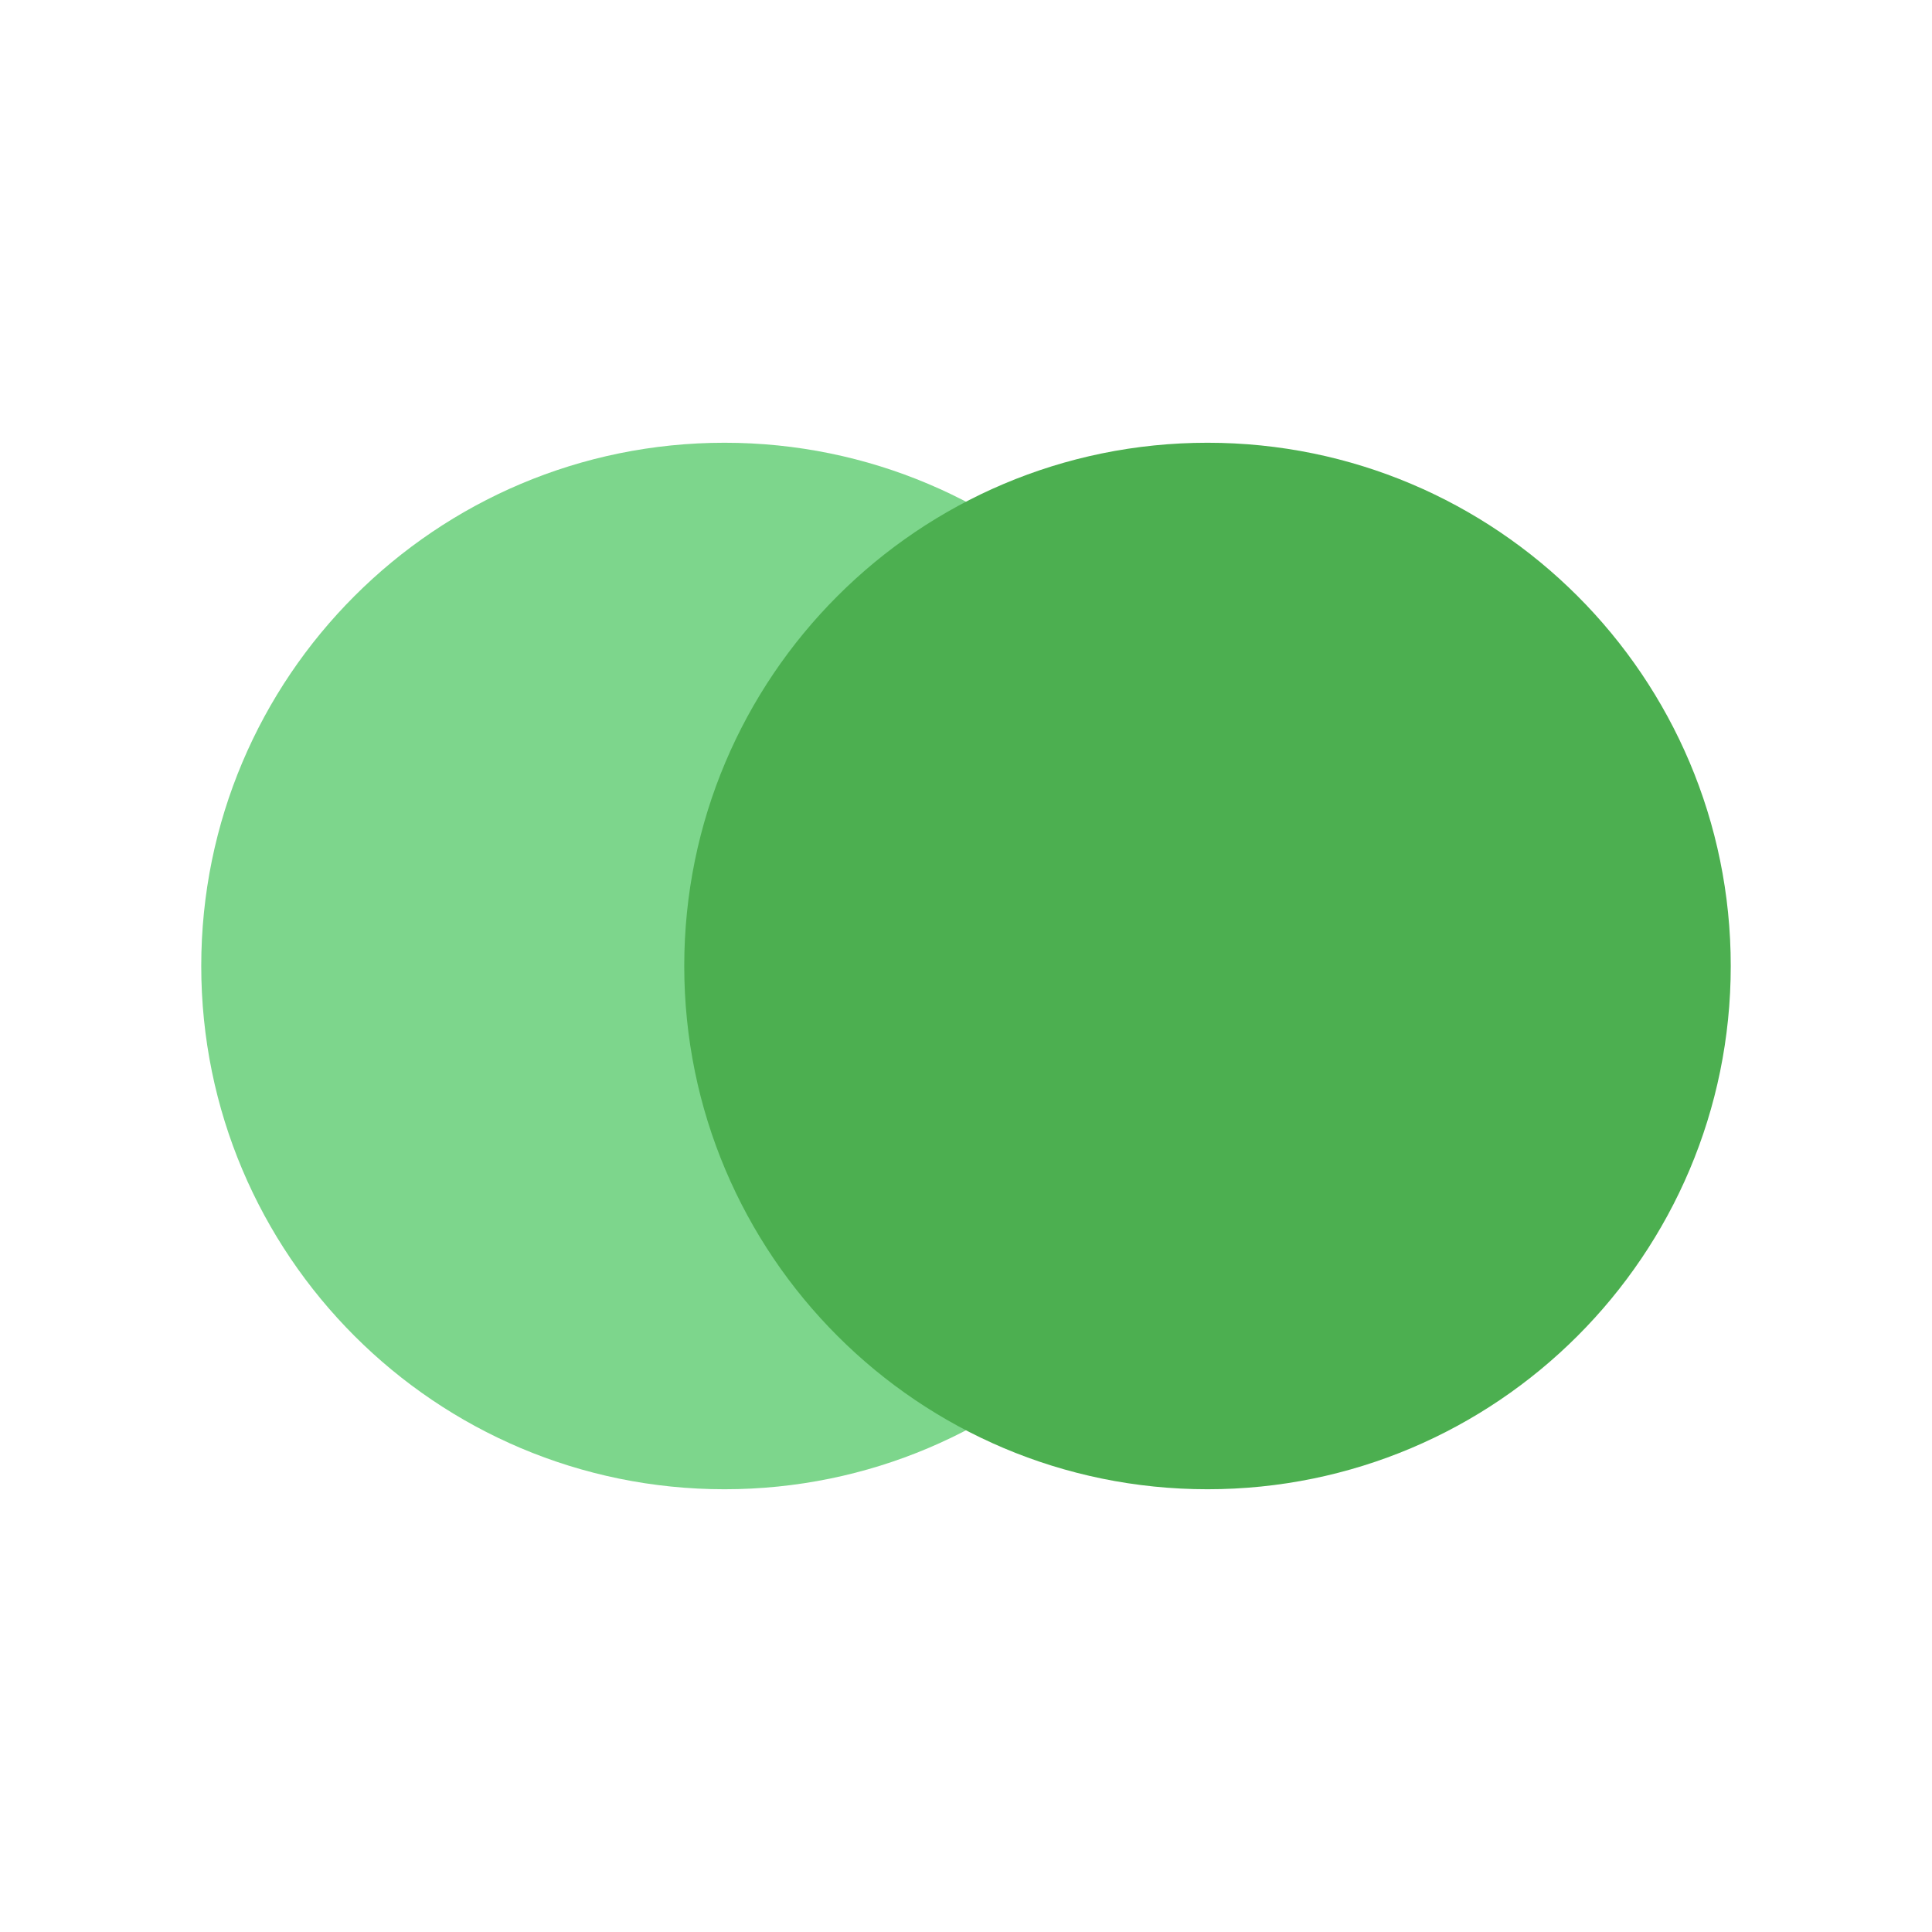
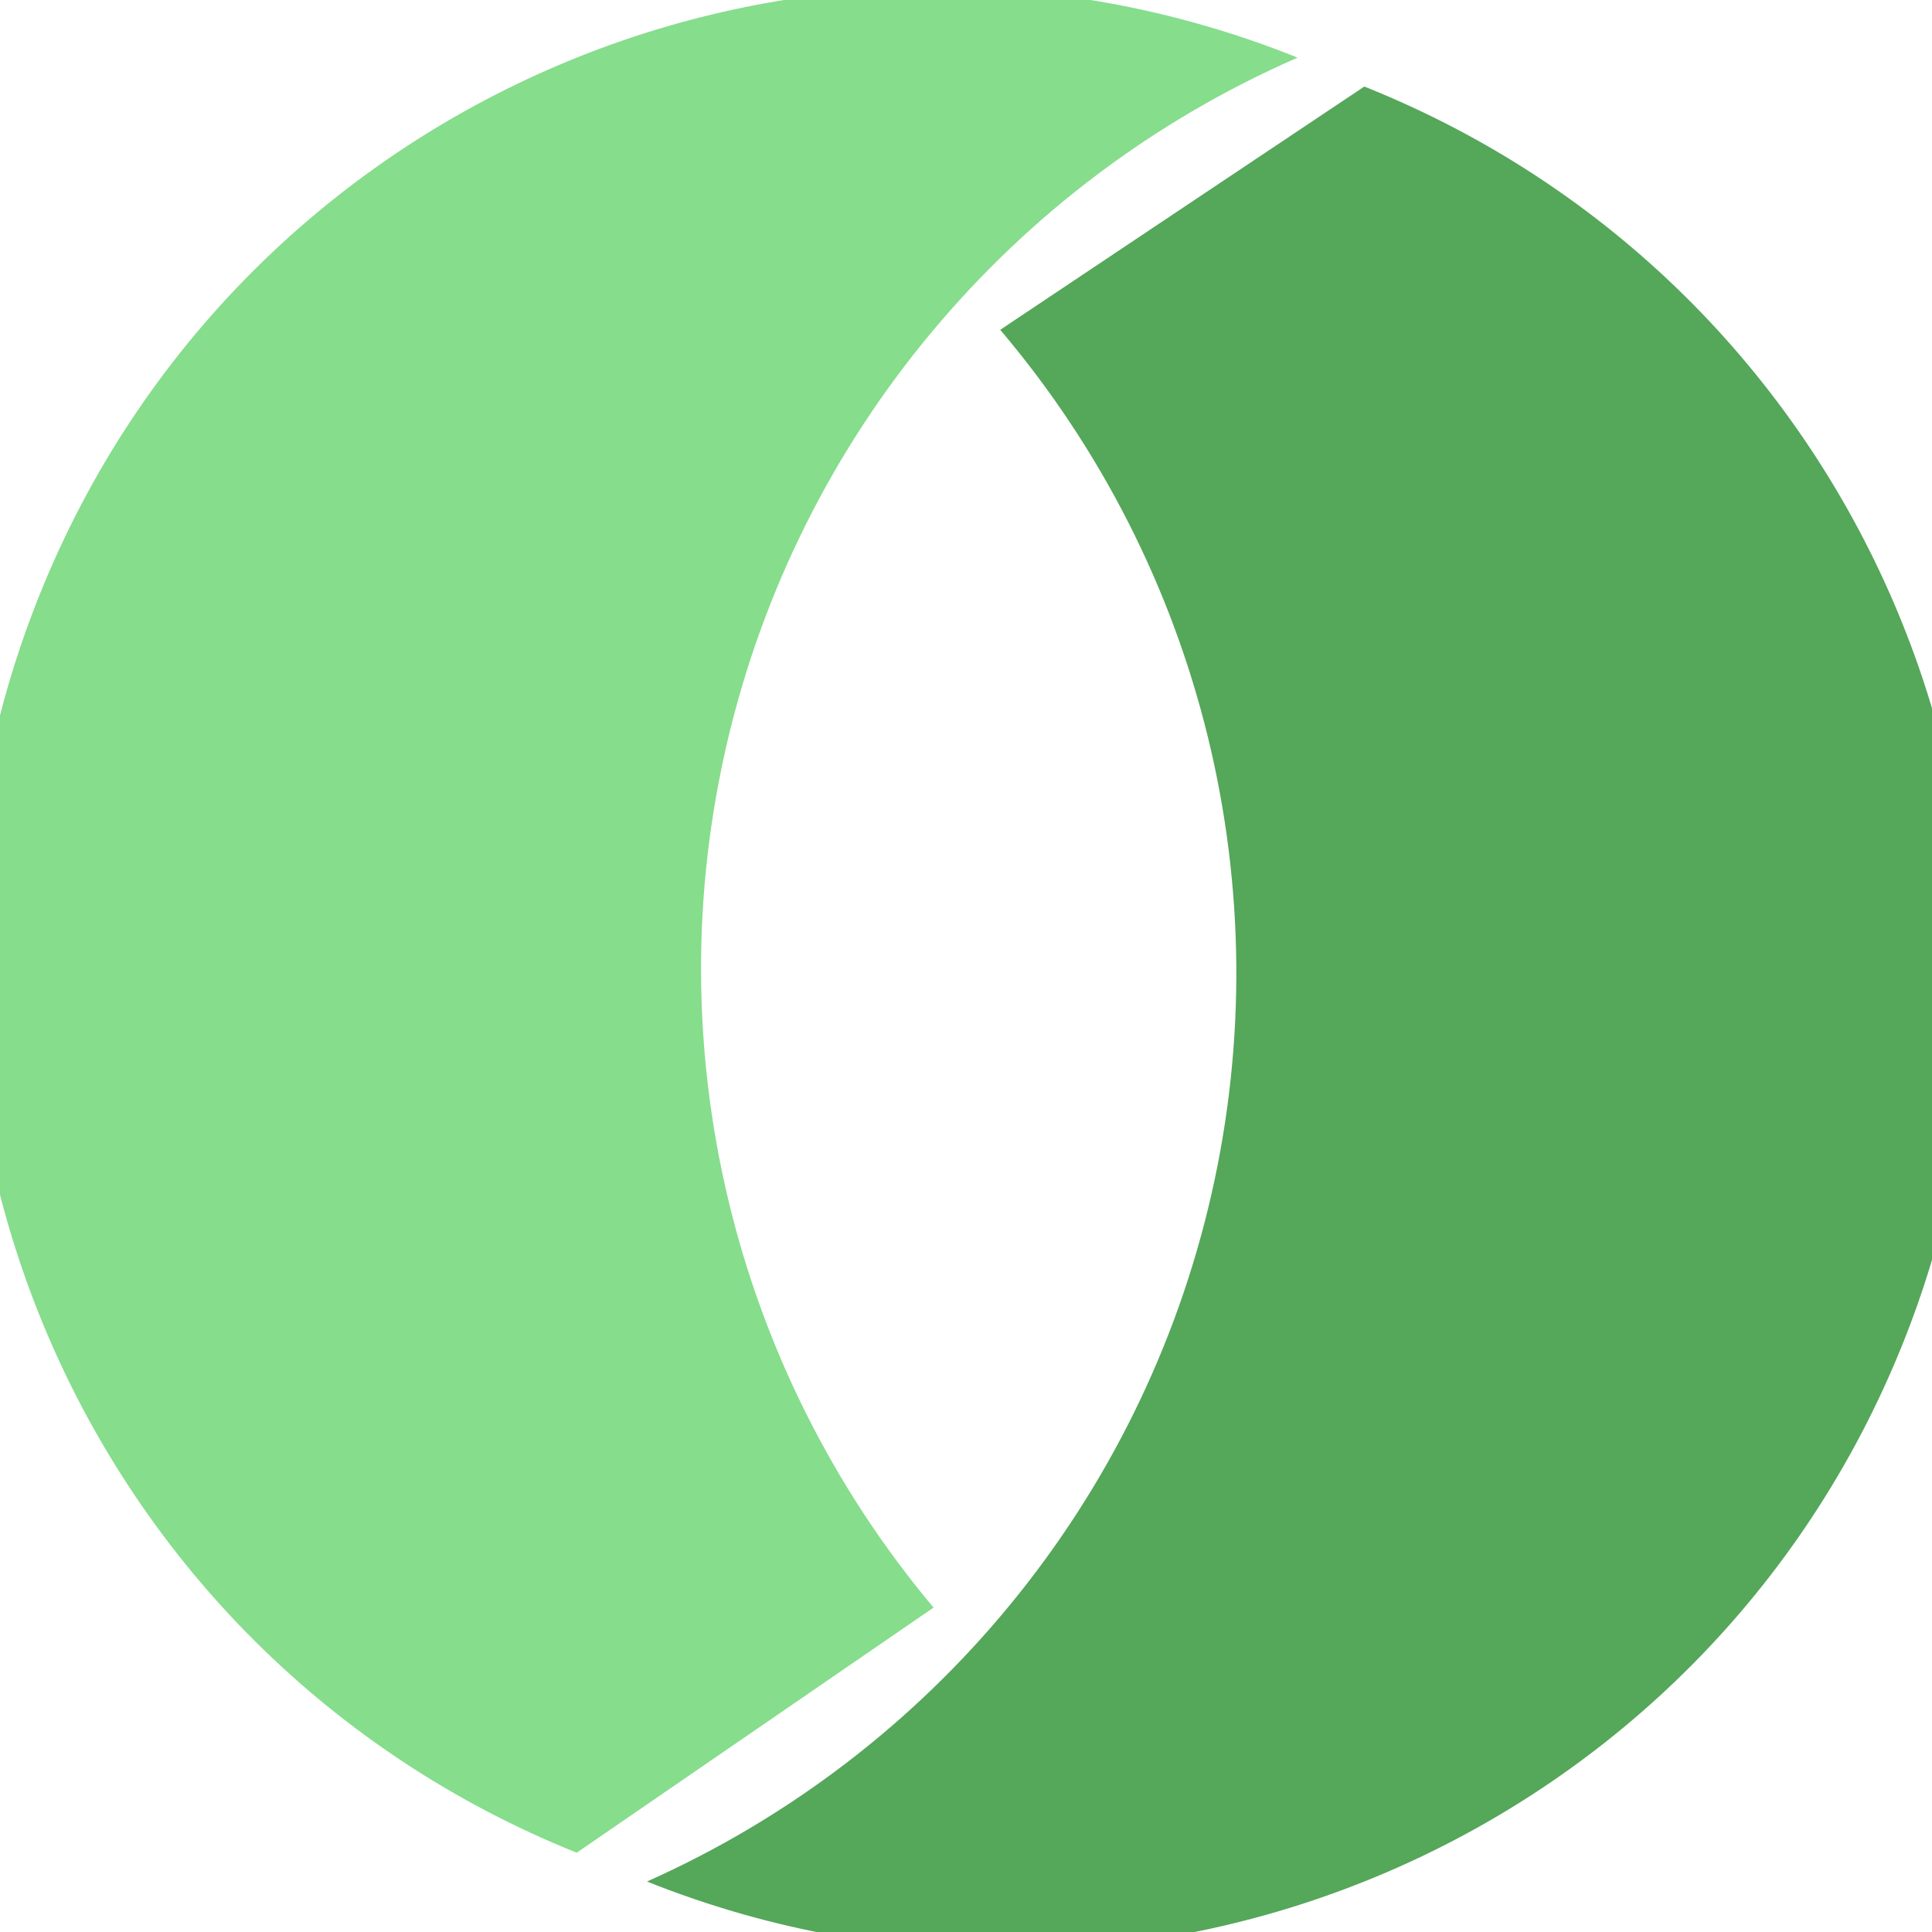
<svg xmlns="http://www.w3.org/2000/svg" viewBox="0 0 24 24" role="img" aria-label="Alpaquita Linux">
-   <circle cx="9" cy="12" r="6.5" fill="#7DD68C" />
-   <circle cx="15" cy="12" r="6.5" fill="#4CAF50" />
+   <path fill="#86DD8C" d="M16.119 0.716A12.000 12.000 0 0 0 7.164 23.015L11.597 19.970A12.348 12.348 0 0 1 16.119 0.716Z" />
+   <path fill="#55A75A" d="M16.948 1.075A12.000 12.000 0 0 1 8.037 23.373A12.356 12.356 0 0 0 12.425 4.097Z" />
</svg>
